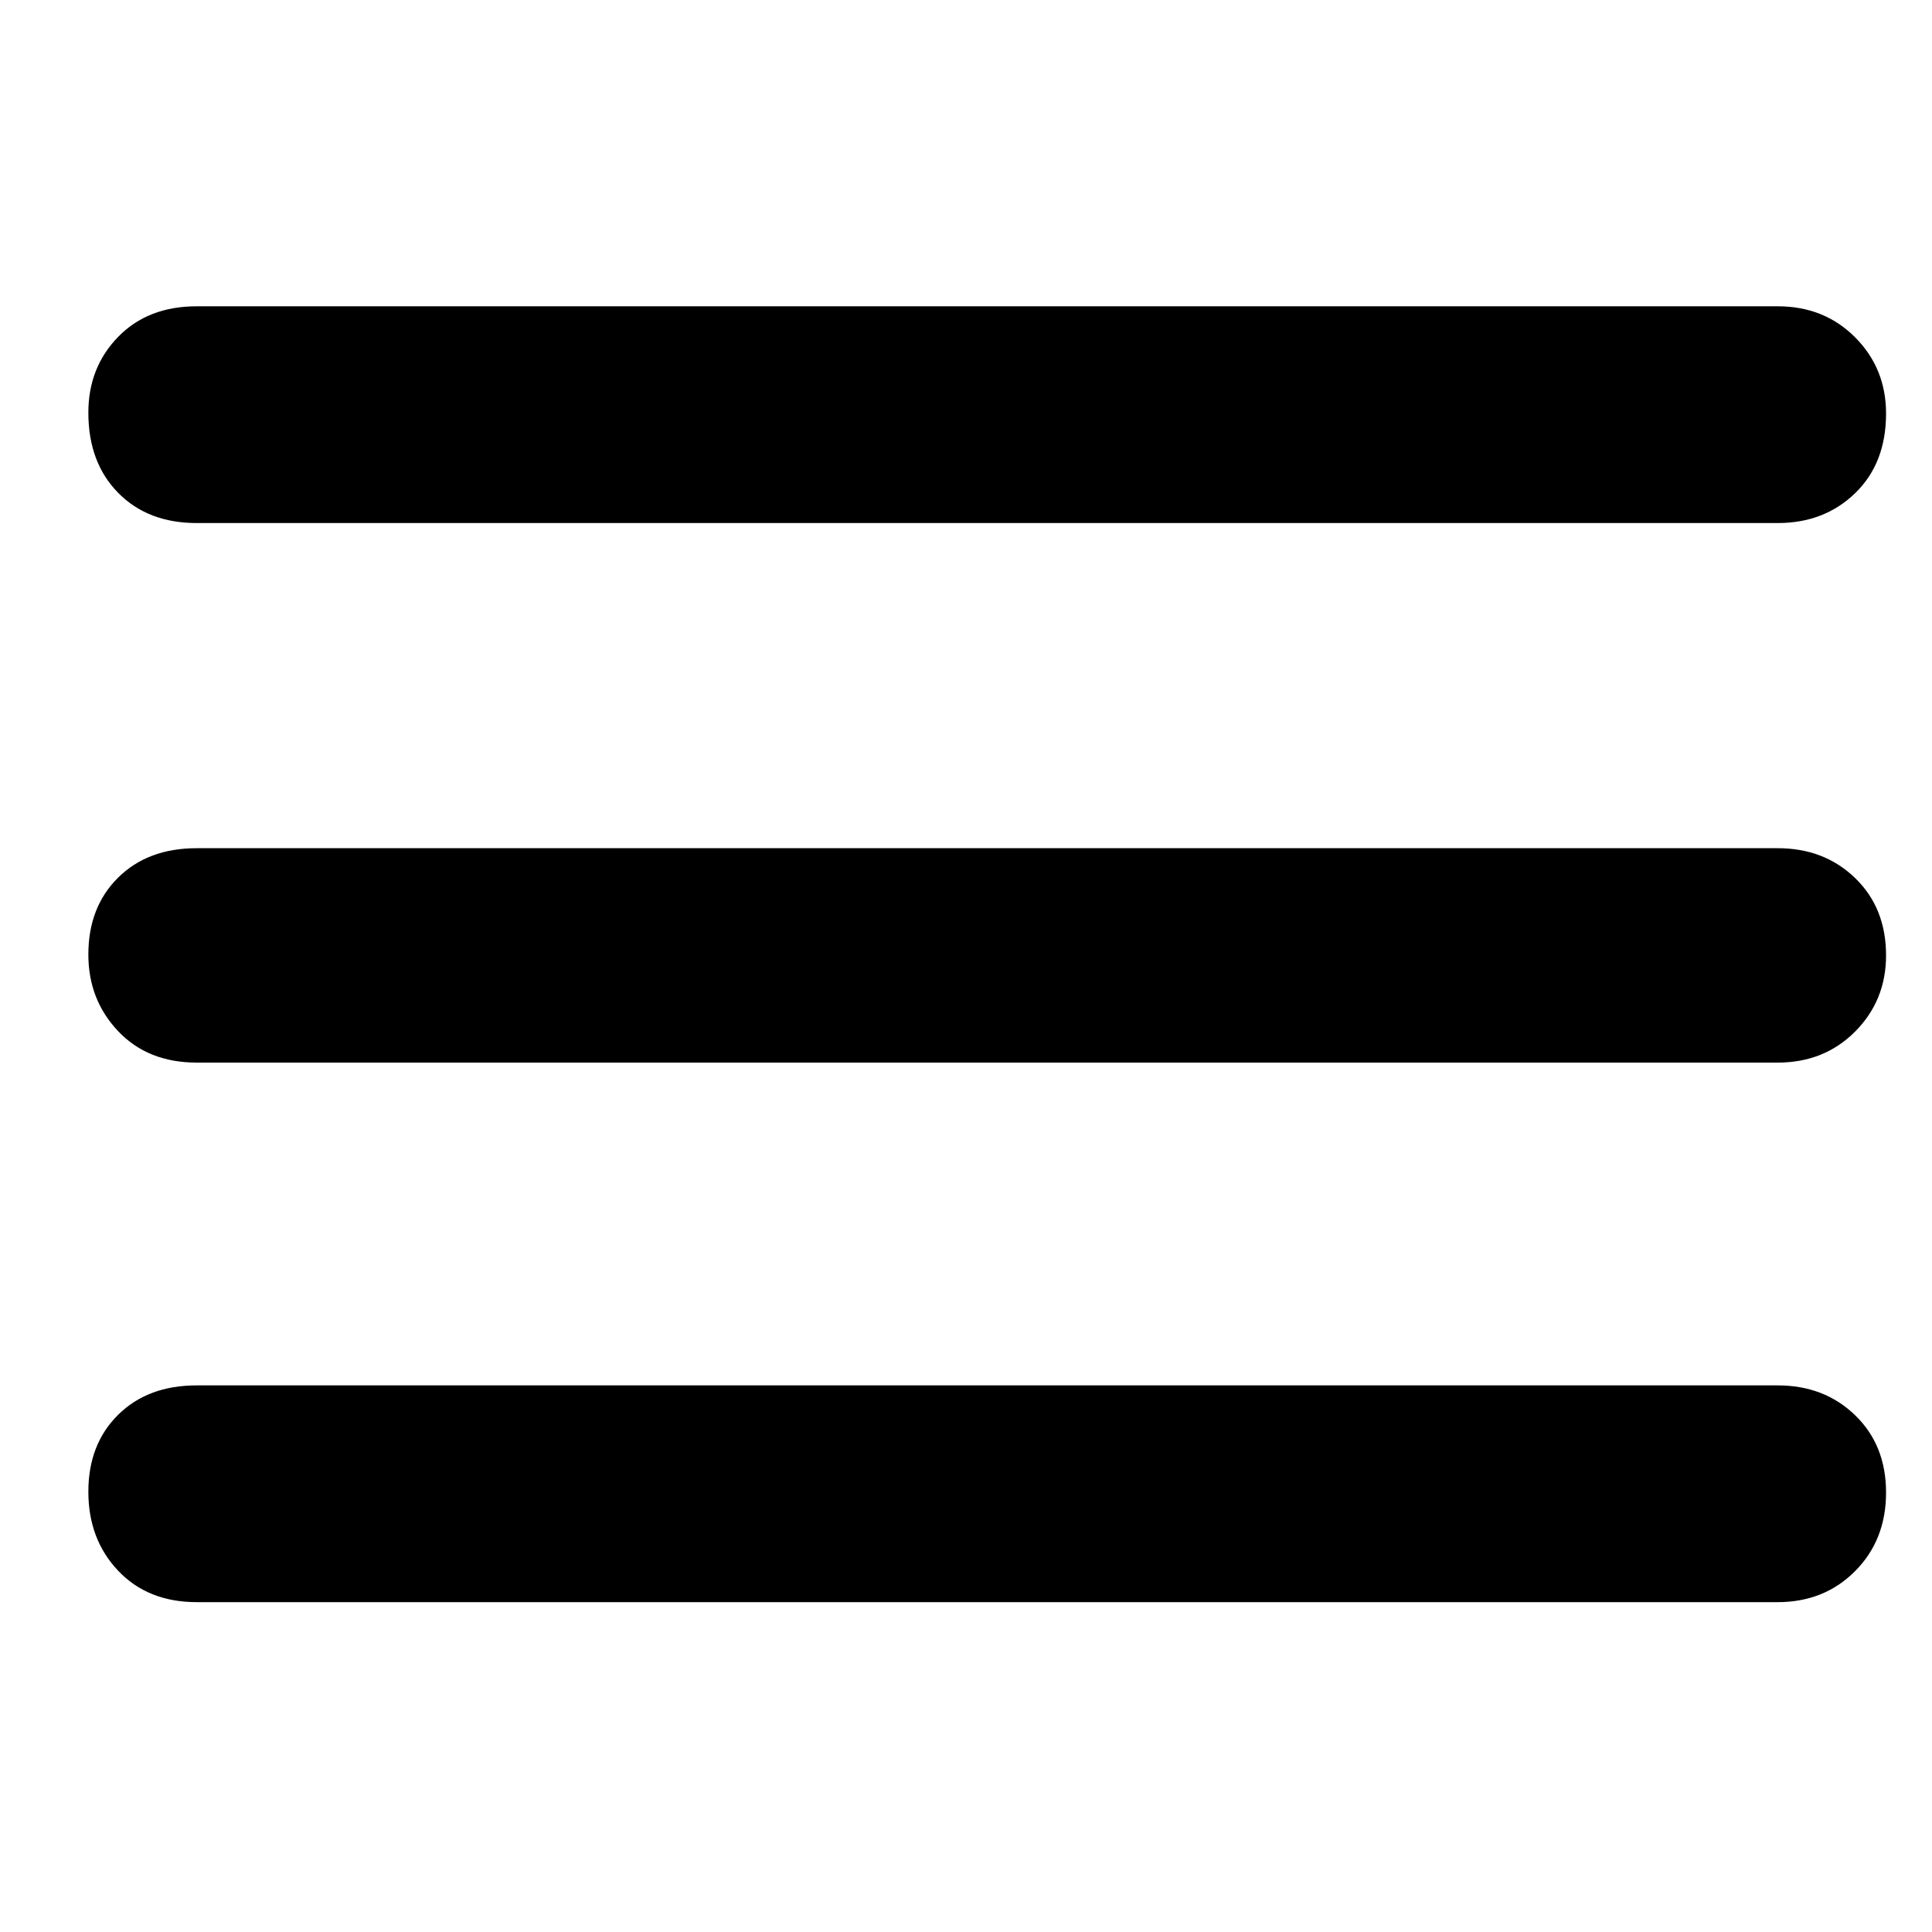
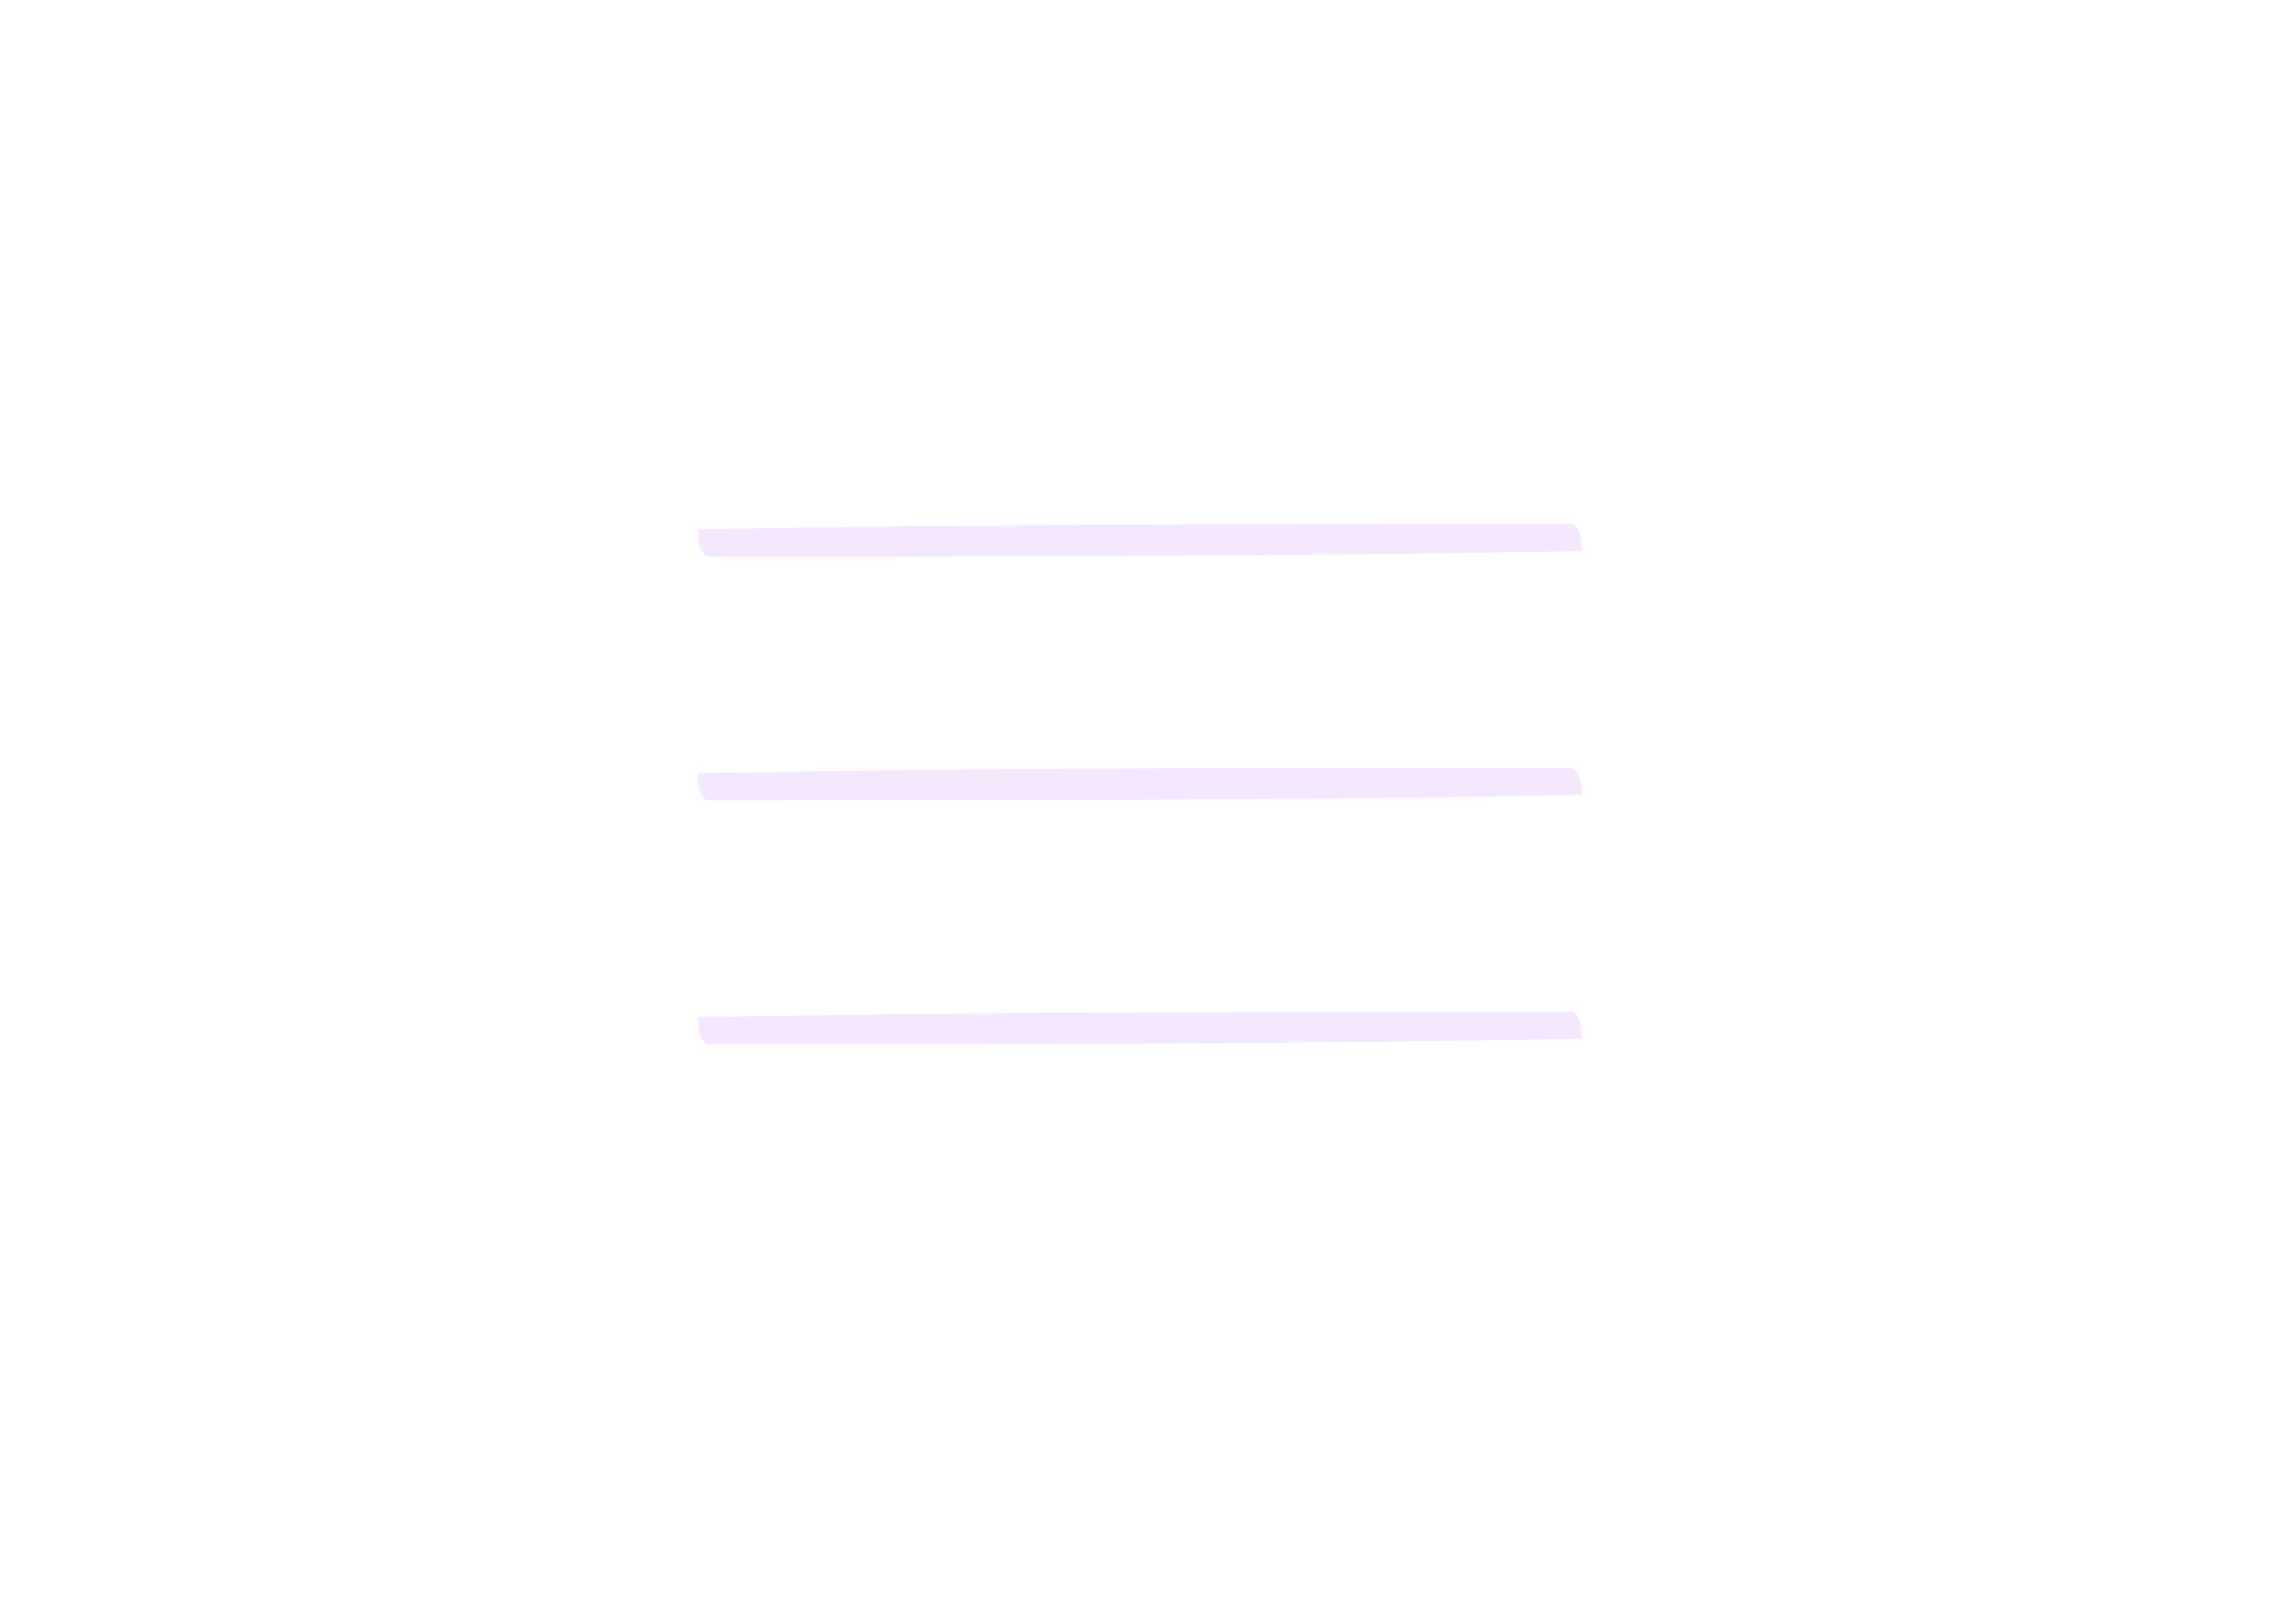
- <svg xmlns="http://www.w3.org/2000/svg" width="41" height="41" viewBox="0 0 41 41" fill="none">
-   <path d="M4.175 34C3.483 34 2.927 33.777 2.506 33.332C2.085 32.887 1.875 32.328 1.875 31.657C1.875 30.986 2.085 30.442 2.506 30.025C2.927 29.608 3.483 29.4 4.175 29.4H37.725C38.384 29.4 38.932 29.611 39.369 30.034C39.806 30.456 40.025 31.003 40.025 31.675C40.025 32.346 39.806 32.901 39.369 33.341C38.932 33.78 38.384 34 37.725 34H4.175ZM4.175 22.55C3.483 22.55 2.927 22.327 2.506 21.882C2.085 21.437 1.875 20.895 1.875 20.257C1.875 19.586 2.085 19.042 2.506 18.625C2.927 18.208 3.483 18 4.175 18H37.725C38.384 18 38.932 18.211 39.369 18.634C39.806 19.056 40.025 19.603 40.025 20.275C40.025 20.913 39.806 21.451 39.369 21.891C38.932 22.33 38.384 22.55 37.725 22.55H4.175ZM4.175 11.1C3.483 11.1 2.927 10.886 2.506 10.457C2.085 10.028 1.875 9.462 1.875 8.757C1.875 8.119 2.085 7.583 2.506 7.15C2.927 6.717 3.483 6.5 4.175 6.5H37.725C38.384 6.5 38.932 6.72 39.369 7.159C39.806 7.598 40.025 8.137 40.025 8.775C40.025 9.479 39.806 10.043 39.369 10.466C38.932 10.889 38.384 11.1 37.725 11.1H4.175Z" fill="black" />
+ <svg xmlns="http://www.w3.org/2000/svg" width="210mm" height="150mm" viewBox="0 0 210 150" version="1.1" id="svg1" xml:space="preserve">
+   <defs id="defs1" />
+   <g id="layer1">
+     <g id="g1" transform="matrix(2.603609,0,0,2.558825,43.42998,74.5355)">
+       <path fill="#581c87" opacity="1" stroke="none" d="m 8.095,-10.017 c 10.249,-0.196 20.499,-0.196 31.042,-0.196 0.294,0.261 0.294,0.522 0.294,0.978 -10.249,0.196 -20.499,0.196 -31.042,0.196 -0.294,-0.261 -0.294,-0.522 -0.294,-0.978 z" id="path5" style="fill:#f5e7ff;fill-opacity:1;stroke-width:0.607" />
+       <path fill="#581c87" opacity="1" stroke="none" d="m 39.43,-0.43 c -10.249,0.196 -20.499,0.196 -31.042,0.196 -0.294,-0.261 -0.294,-0.522 -0.294,-0.978 10.249,-0.196 20.499,-0.196 31.042,-0.196 0.294,0.261 0.294,0.522 0.294,0.978 z" id="path6" style="fill:#f5e7ff;fill-opacity:1;stroke-width:0.607" />
+       <path fill="#581c87" opacity="1" stroke="none" d="M 39.43,8.375 C 29.181,8.571 18.931,8.571 8.388,8.571 8.095,8.31 8.095,8.049 8.095,7.593 18.344,7.397 28.593,7.397 39.136,7.397 c 0.294,0.261 0.294,0.522 0.294,0.978 z" id="path7" style="fill:#f5e7ff;fill-opacity:1;stroke-width:0.607" />
+     </g>
+   </g>
</svg>
